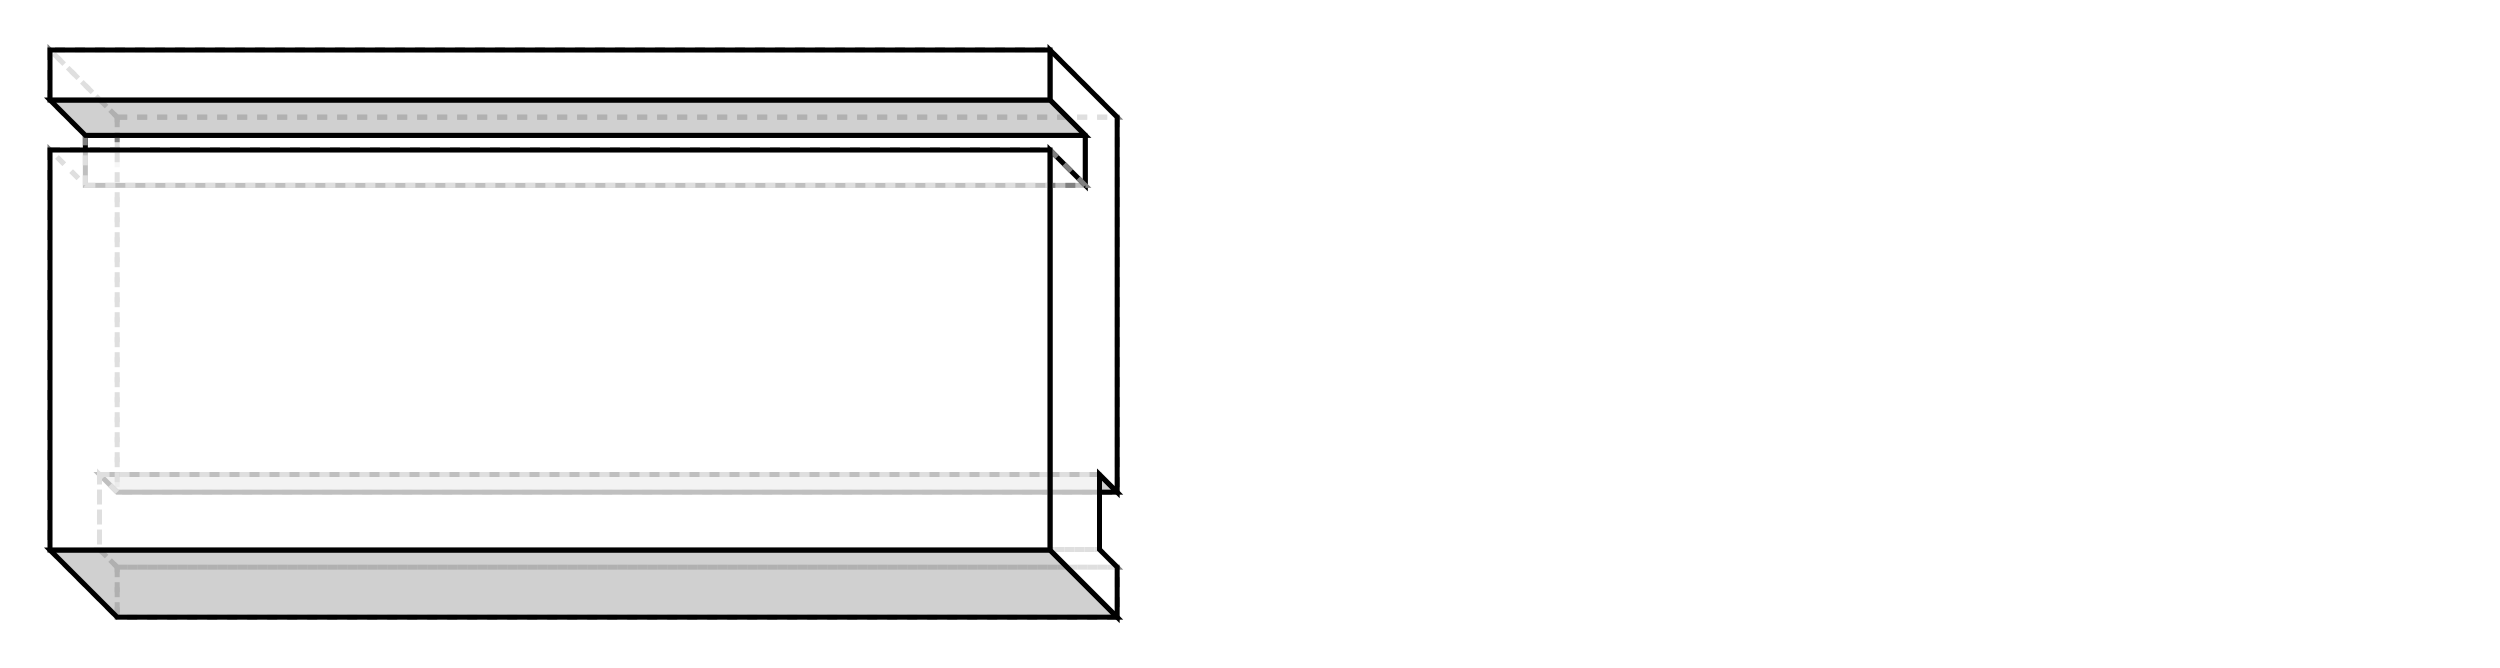
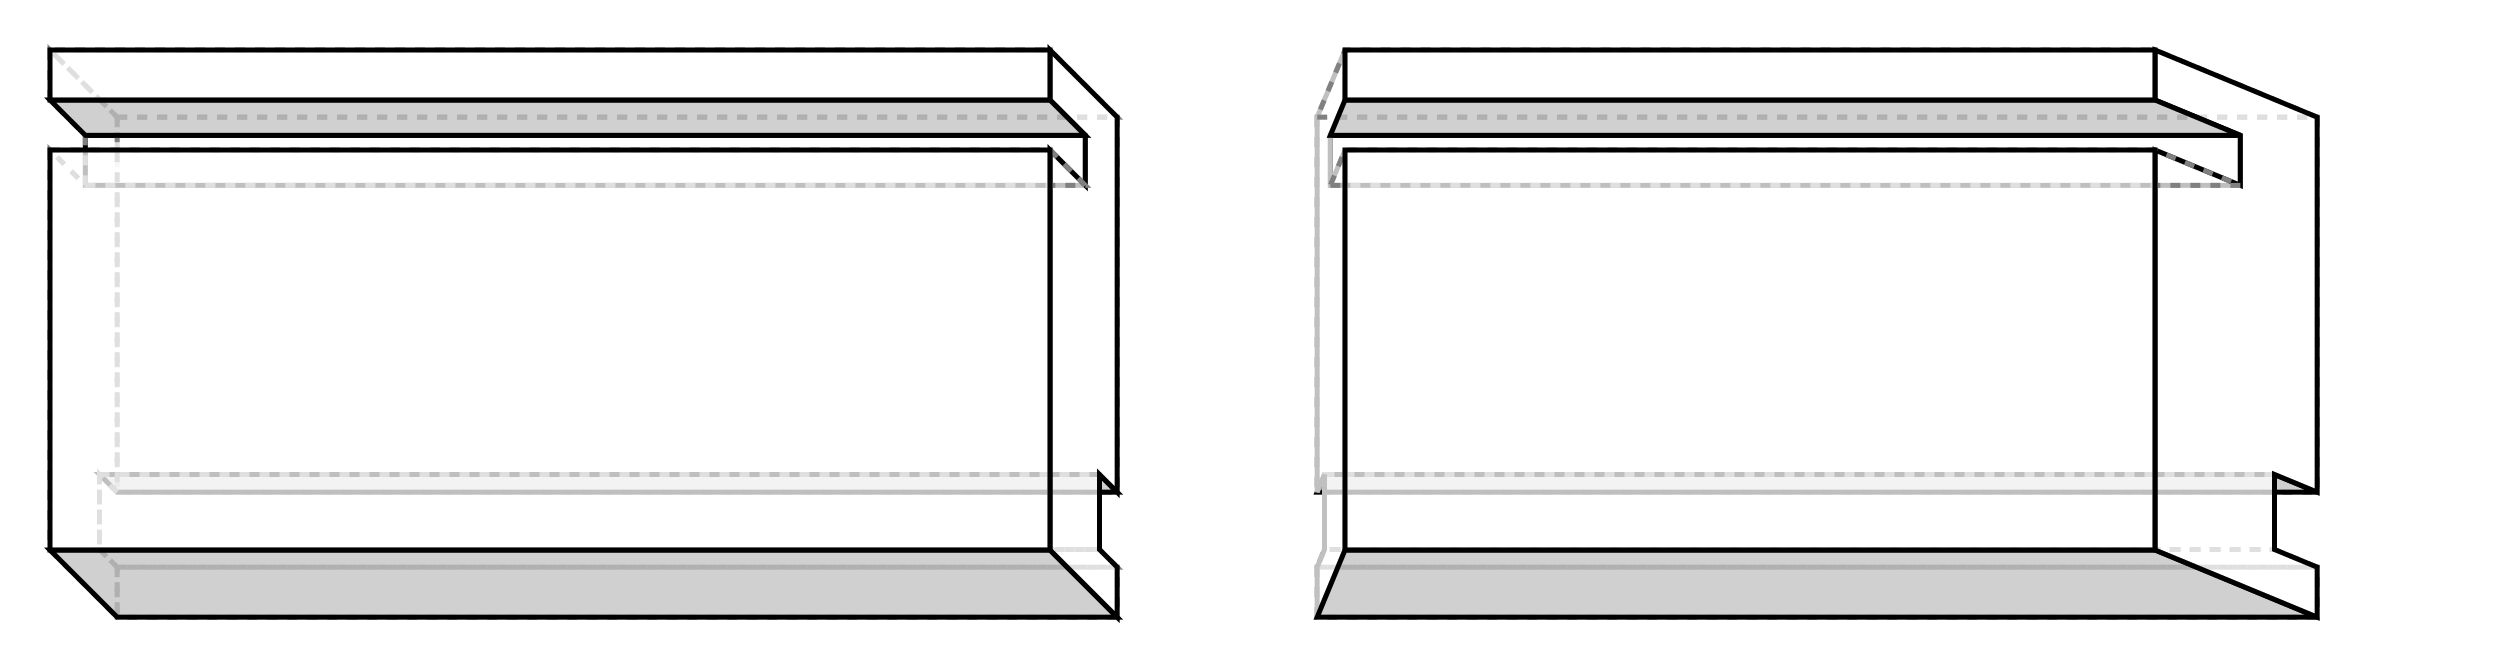
<svg xmlns="http://www.w3.org/2000/svg" width="1000" viewBox="0 0 500 133.435">
  <polygon fill="none" stroke-width="1" stroke-dasharray="2" stroke="gray" points="23.435,23.435 23.435,98.435 223.435,98.435 223.435,23.435" />
  <polygon fill="none" stroke-width="1" stroke-dasharray="2" stroke="gray" points="23.435,113.435 23.435,123.435 223.435,123.435 223.435,113.435" />
  <polygon fill="rgba(192,192,192,0.75)" stroke-width="1" stroke-dasharray="" stroke="black" points="19.899,94.899 219.899,94.899 223.435,98.435 23.435,98.435" />
  <polygon fill="none" stroke-width="1" stroke-dasharray="2" stroke="gray" points="23.435,113.435 223.435,113.435 219.899,109.899 19.899,109.899" />
  <polygon fill="none" stroke-width="1" stroke-dasharray="2" stroke="gray" points="19.899,94.899 19.899,109.899 219.899,109.899 219.899,94.899" />
  <polygon fill="rgba(255,255,255,0.75)" stroke-width="1" stroke-dasharray="" stroke="black" points="17.071,27.071 217.071,27.071 217.071,37.071 17.071,37.071" />
  <polygon fill="none" stroke-width="1" stroke-dasharray="2" stroke="gray" points="10.0,10.0 10.0,20.0 17.071,27.071 17.071,37.071 10.0,30.0 10.0,110.0 23.435,123.435 23.435,113.435 19.899,109.899 19.899,94.899 23.435,98.435 23.435,23.435" />
  <polygon fill="none" stroke-width="1" stroke-dasharray="2" stroke="gray" points="23.435,23.435 223.435,23.435 210.0,10.0 10.0,10.0" />
  <polygon fill="rgba(192,192,192,0.75)" stroke-width="1" stroke-dasharray="" stroke="black" points="10.0,110.0 210.0,110.0 223.435,123.435 23.435,123.435" />
  <polygon fill="rgba(255,255,255,0.75)" stroke-width="1" stroke-dasharray="" stroke="black" points="223.435,23.435 223.435,98.435 219.899,94.899 219.899,109.899 223.435,113.435 223.435,123.435 210.0,110.0 210.0,30.0 217.071,37.071 217.071,27.071 210.0,20.0 210.0,10.0" />
  <polygon fill="rgba(192,192,192,0.75)" stroke-width="1" stroke-dasharray="" stroke="black" points="10.0,20.0 210.0,20.0 217.071,27.071 17.071,27.071" />
  <polygon fill="none" stroke-width="1" stroke-dasharray="2" stroke="gray" points="17.071,37.071 217.071,37.071 210.0,30.0 10.0,30.0" />
  <polygon fill="rgba(255,255,255,0.75)" stroke-width="1" stroke-dasharray="" stroke="black" points="10.0,10.0 210.0,10.0 210.0,20.0 10.0,20.0" />
  <polygon fill="rgba(255,255,255,0.75)" stroke-width="1" stroke-dasharray="" stroke="black" points="10.0,30.0 210.0,30.0 210.0,110.0 10.0,110.0" />
+   <polygon fill="none" stroke-width="1" stroke-dasharray="2" stroke="gray" points="263.435,23.435 263.435,98.435 463.435,98.435 463.435,23.435" />
+   <polygon fill="none" stroke-width="1" stroke-dasharray="2" stroke="gray" points="263.435,113.435 263.435,123.435 463.435,123.435 463.435,113.435" />
+   <polygon fill="rgba(192,192,192,0.75)" stroke-width="1" stroke-dasharray="" stroke="black" points="264.899,94.899 454.899,94.899 463.435,98.435 263.435,98.435" />
+   <polygon fill="none" stroke-width="1" stroke-dasharray="2" stroke="gray" points="263.435,113.435 463.435,113.435 454.899,109.899 264.899,109.899" />
+   <polygon fill="none" stroke-width="1" stroke-dasharray="2" stroke="gray" points="264.899,94.899 264.899,109.899 454.899,109.899 454.899,94.899" />
+   <polygon fill="rgba(255,255,255,0.75)" stroke-width="1" stroke-dasharray="" stroke="black" points="266.071,27.071 448.071,27.071 448.071,37.071 266.071,37.071" />
+   <polygon fill="rgba(255,255,255,0.75)" stroke-width="1" stroke-dasharray="" stroke="silver" points="269.0,10.0 269.0,20.0 266.071,27.071 266.071,37.071 269.0,30.0 269.0,110.0 263.435,123.435 263.435,113.435 264.899,109.899 264.899,94.899 263.435,98.435 263.435,23.435" />
+   <polygon fill="none" stroke-width="1" stroke-dasharray="2" stroke="gray" points="263.435,23.435 463.435,23.435 431.0,10.0 269.0,10.0" />
+   <polygon fill="rgba(192,192,192,0.75)" stroke-width="1" stroke-dasharray="" stroke="black" points="269.0,110.0 431.0,110.0 463.435,123.435 263.435,123.435" />
+   <polygon fill="rgba(255,255,255,0.75)" stroke-width="1" stroke-dasharray="" stroke="black" points="463.435,23.435 463.435,98.435 454.899,94.899 454.899,109.899 463.435,113.435 463.435,123.435 431.0,110.0 431.0,30.0 448.071,37.071 448.071,27.071 431.0,20.0 431.0,10.0" />
+   <polygon fill="rgba(192,192,192,0.75)" stroke-width="1" stroke-dasharray="" stroke="black" points="269.0,20.0 431.0,20.0 448.071,27.071 266.071,27.071" />
+   <polygon fill="none" stroke-width="1" stroke-dasharray="2" stroke="gray" points="266.071,37.071 448.071,37.071 431.0,30.0 269.0,30.0" />
+   <polygon fill="rgba(255,255,255,0.75)" stroke-width="1" stroke-dasharray="" stroke="black" points="269.0,10.0 431.0,10.0 431.0,20.0 269.0,20.0" />
+   <polygon fill="rgba(255,255,255,0.75)" stroke-width="1" stroke-dasharray="" stroke="black" points="269.0,30.0 431.0,30.0 431.0,110.0 269.0,110.0" />
</svg>
